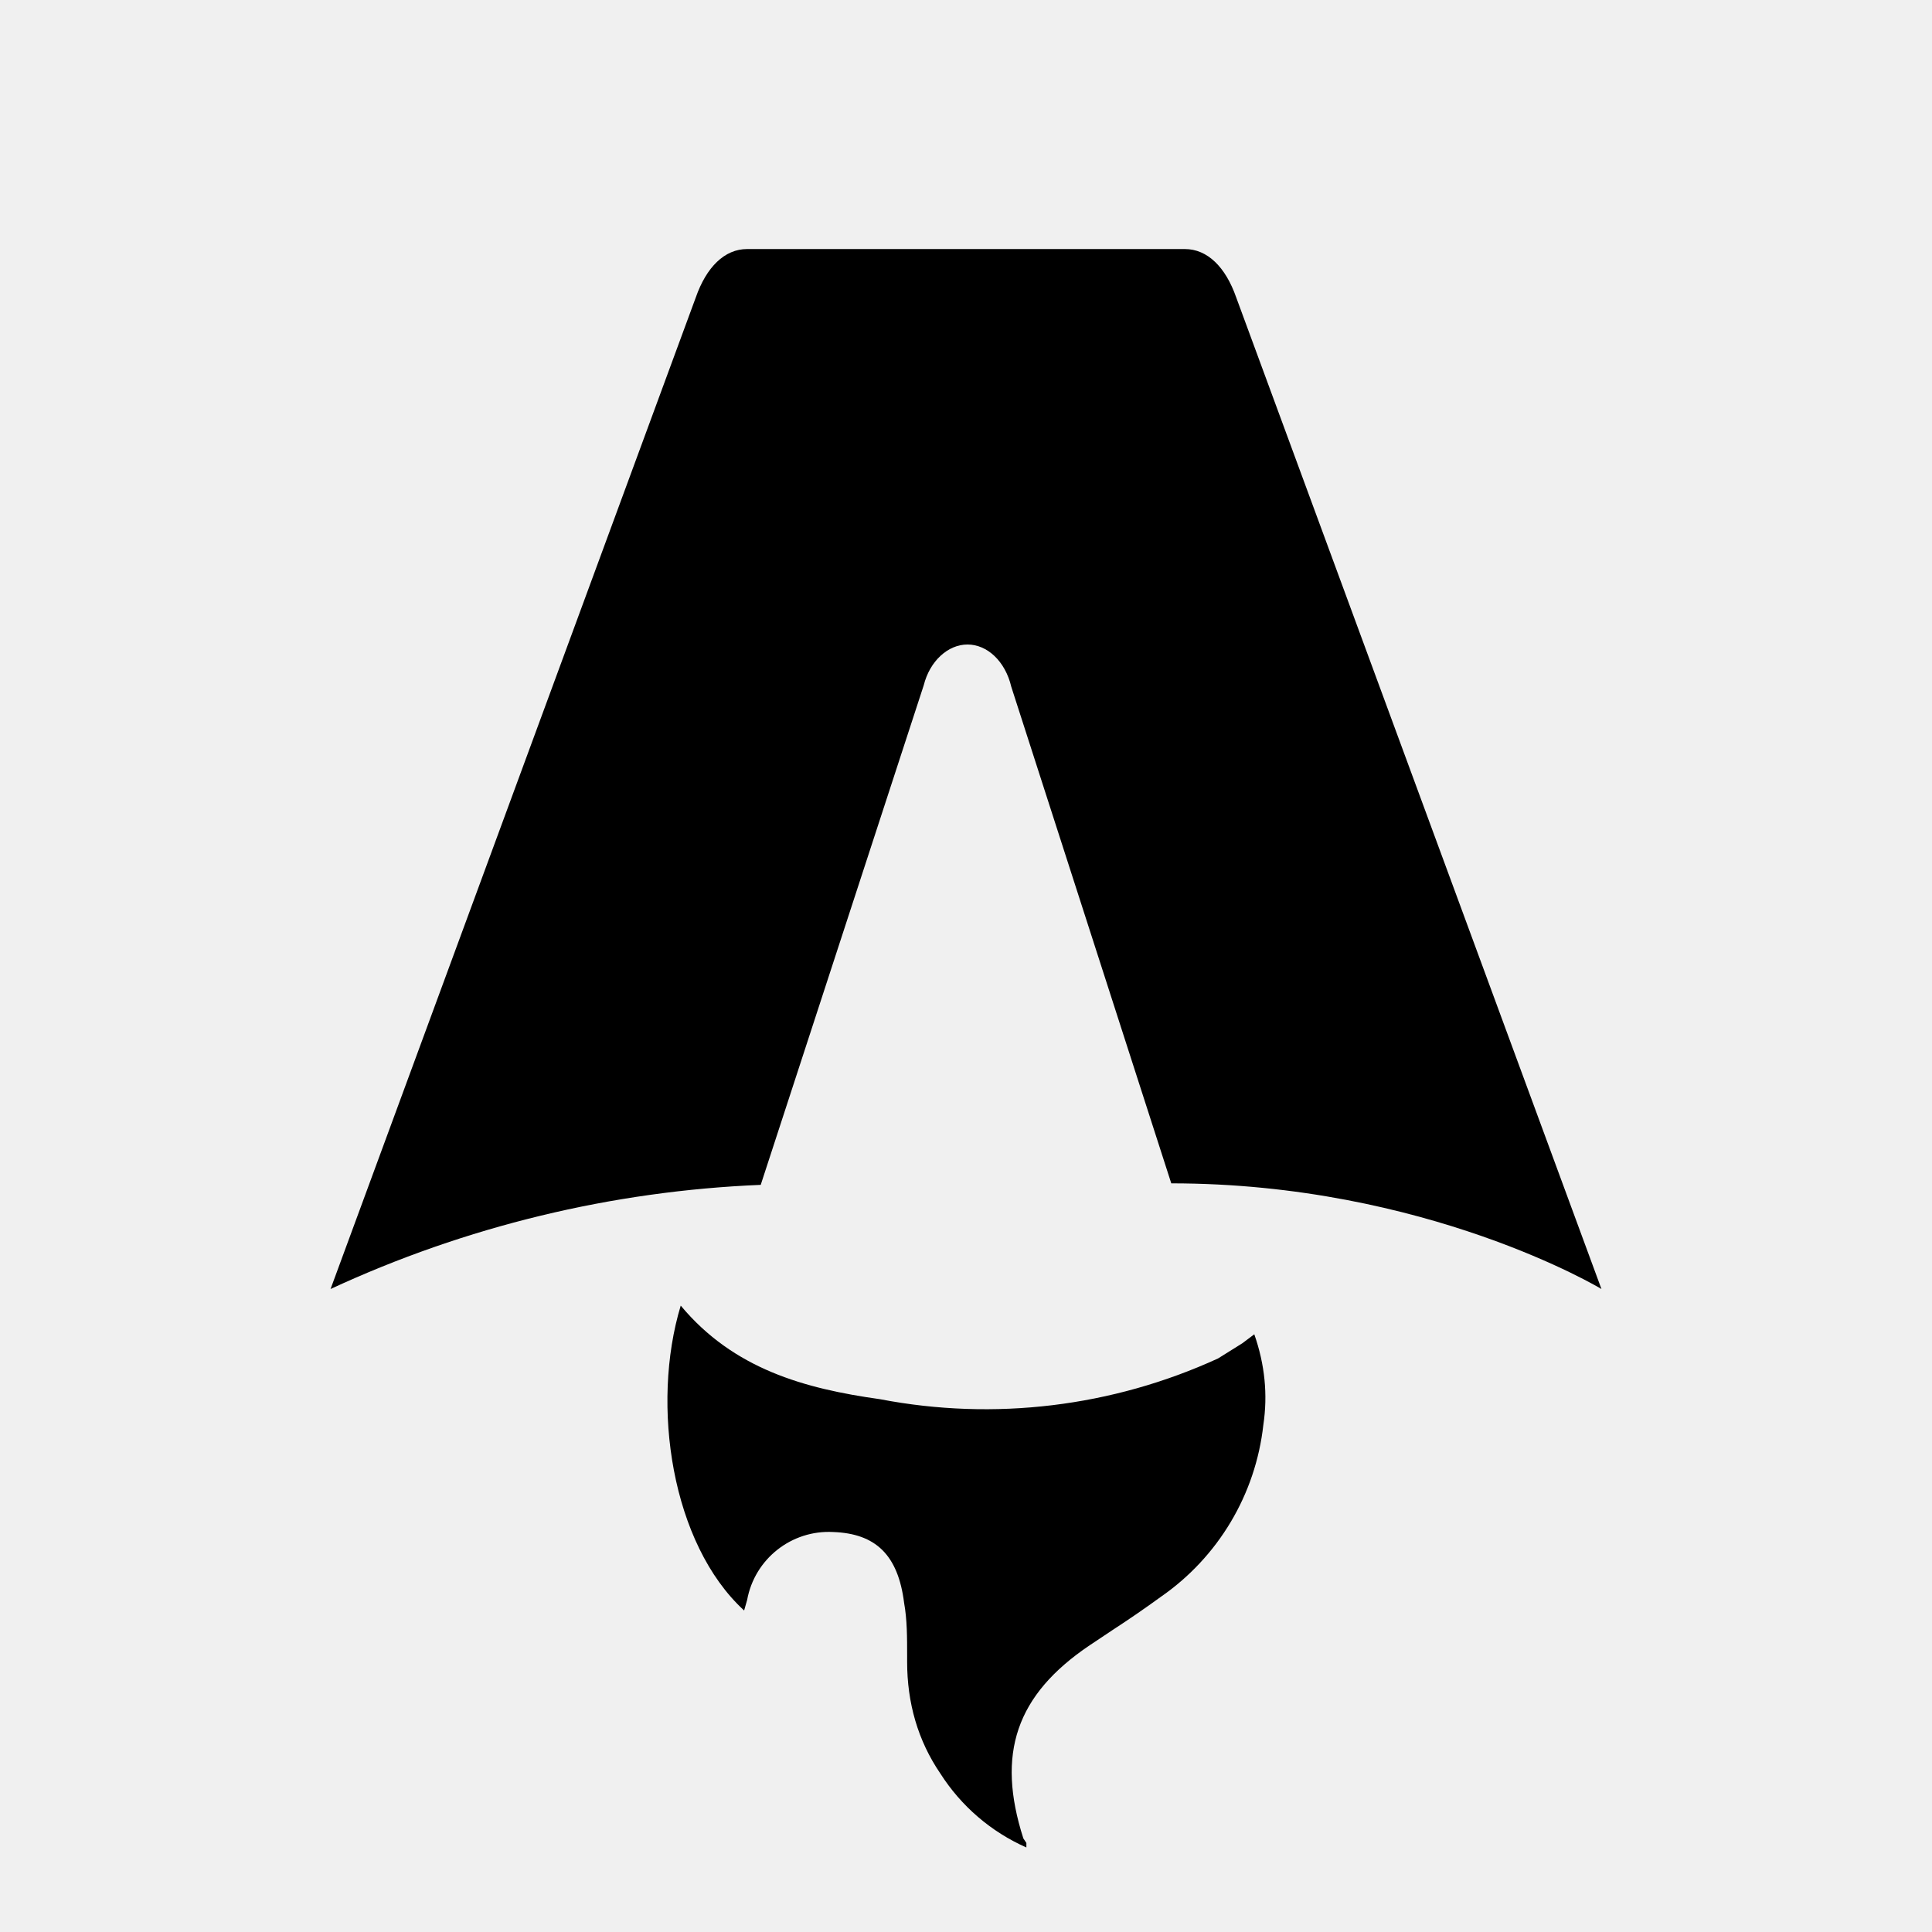
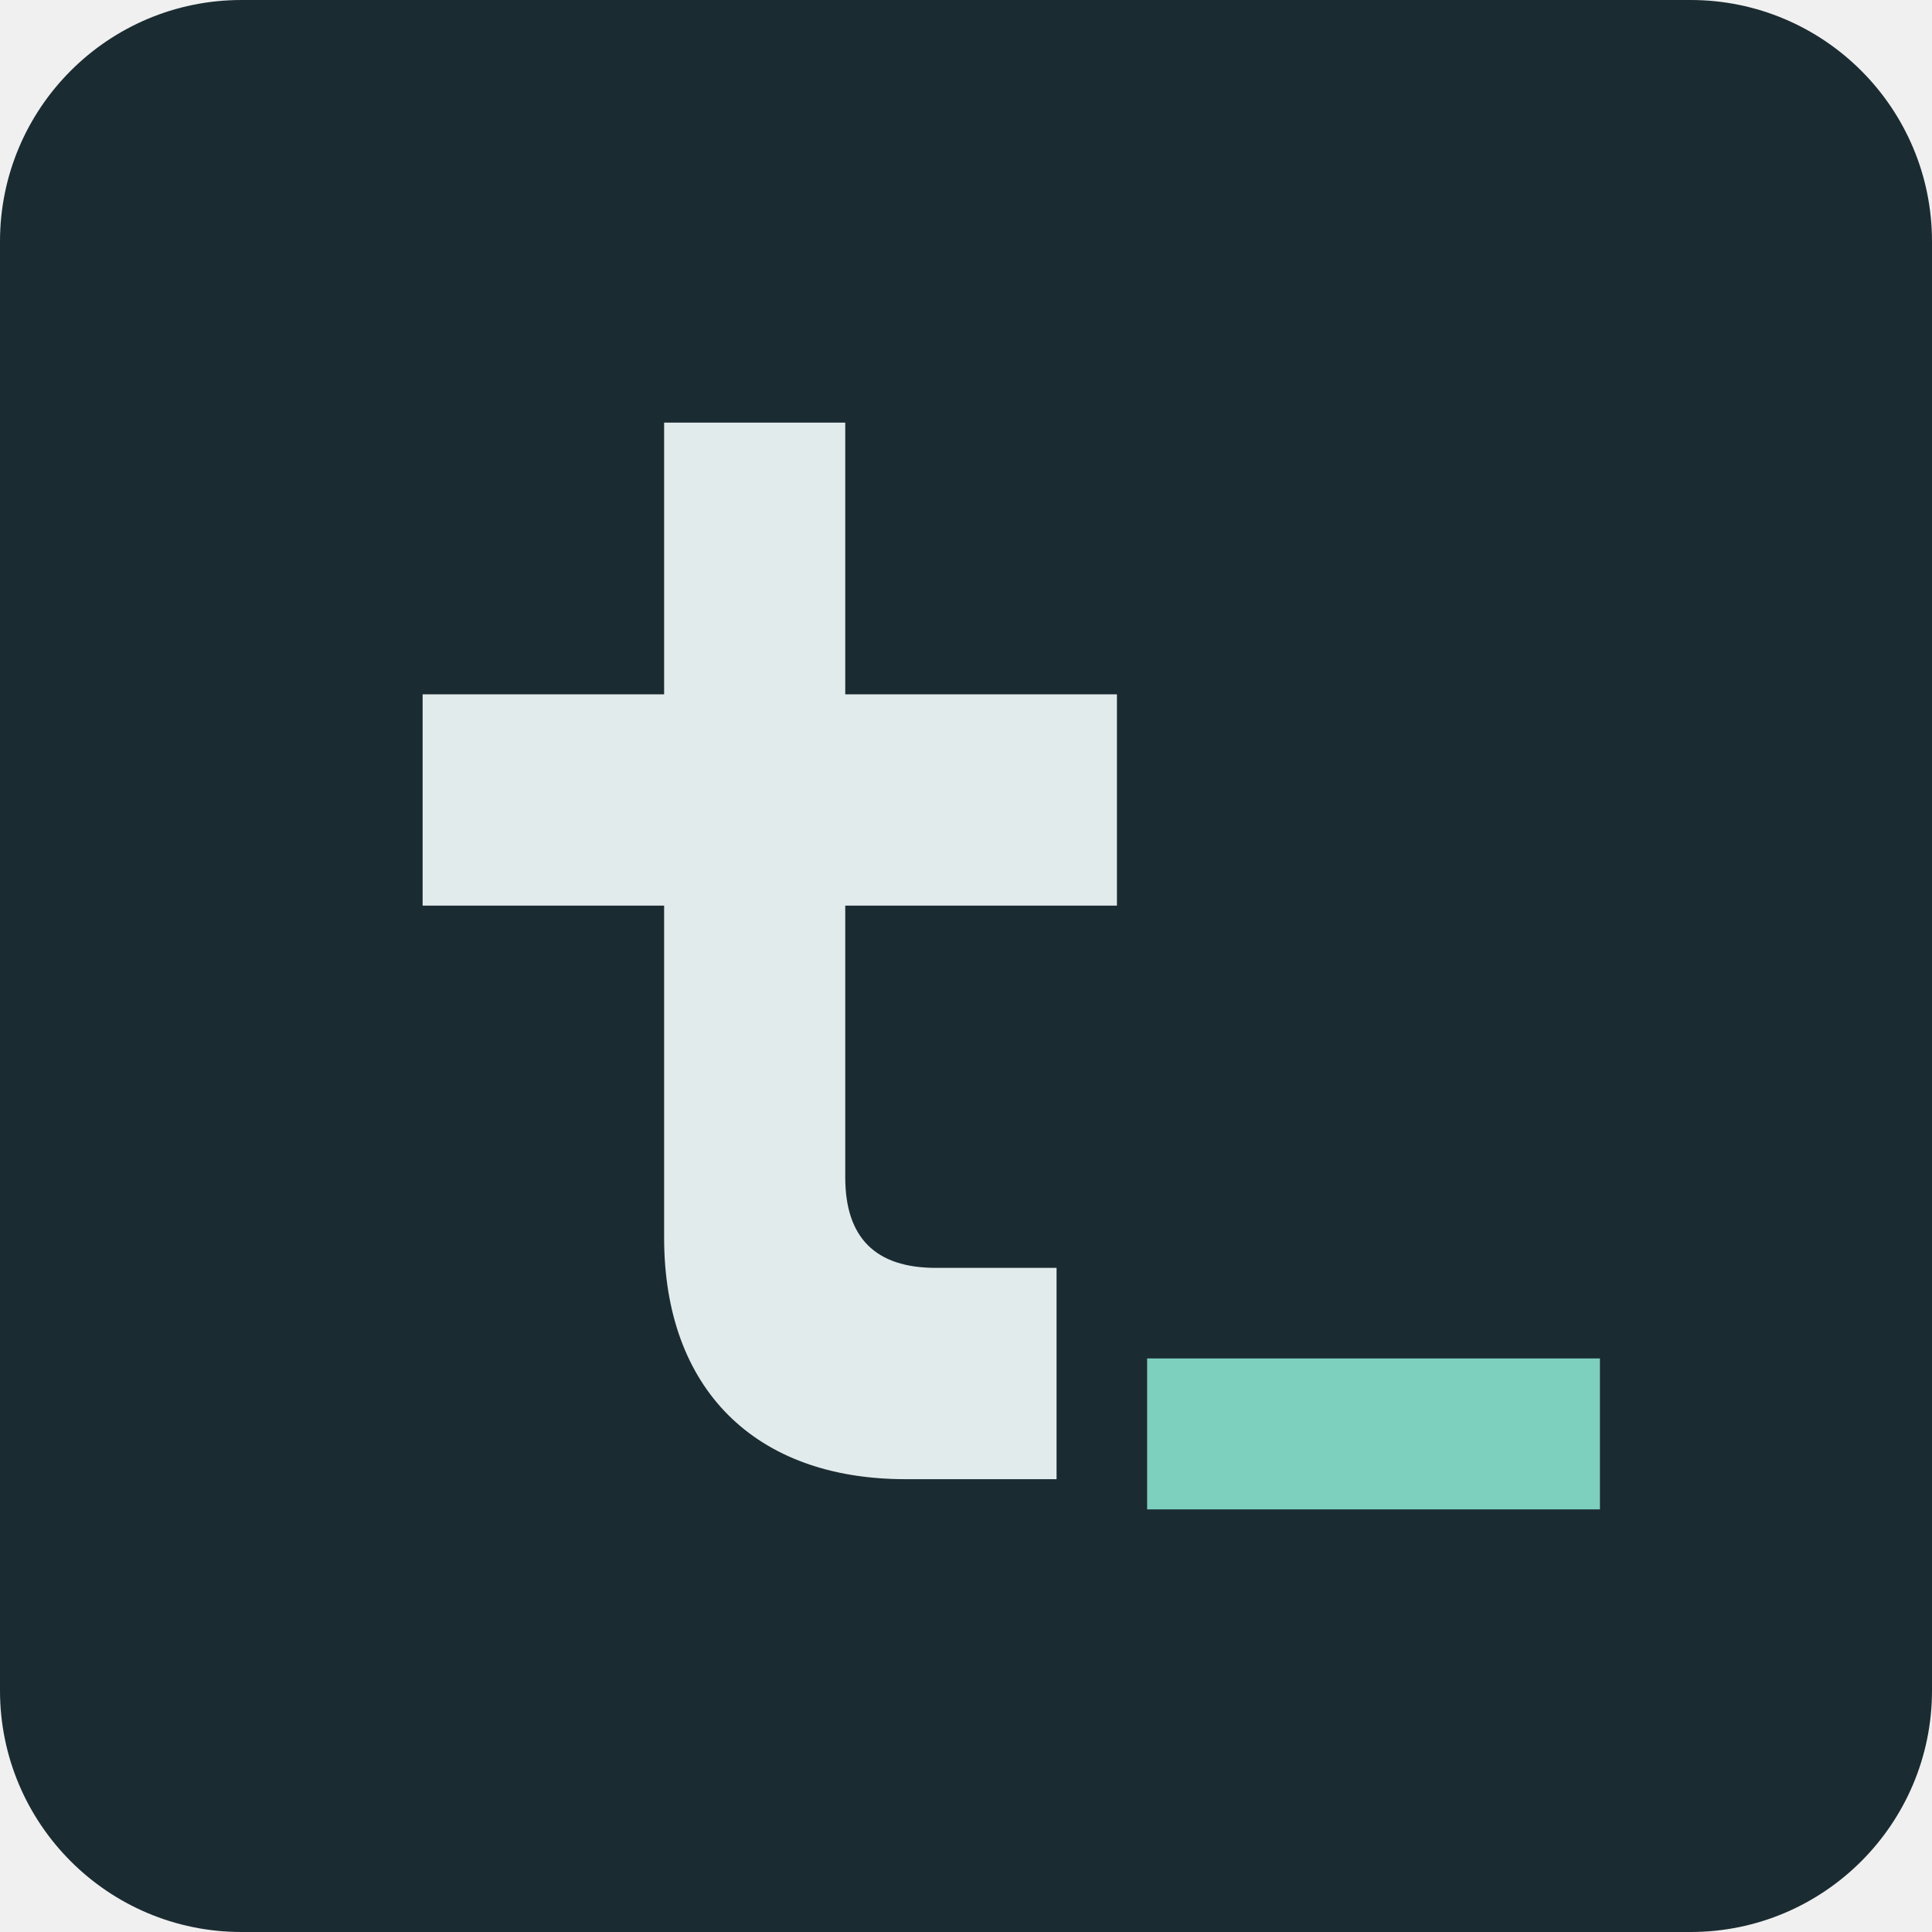
- <svg xmlns="http://www.w3.org/2000/svg" fill="none" viewBox="0 0 128 128">
-   <path d="M50.4 78.5a75.1 75.1 0 0 0-28.5 6.9l24.2-65.7c.7-2 1.9-3.2 3.4-3.2h29c1.5 0 2.7 1.2 3.4 3.2l24.2 65.7s-11.6-7-28.5-7L67 45.5c-.4-1.7-1.6-2.8-2.9-2.8-1.3 0-2.5 1.1-2.9 2.7L50.4 78.5Zm-1.1 28.2Zm-4.2-20.2c-2 6.6-.6 15.8 4.2 20.2a17.5 17.5 0 0 1 .2-.7 5.5 5.5 0 0 1 5.7-4.5c2.8.1 4.3 1.5 4.7 4.7.2 1.1.2 2.3.2 3.5v.4c0 2.7.7 5.2 2.2 7.4a13 13 0 0 0 5.7 4.9v-.3l-.2-.3c-1.8-5.6-.5-9.5 4.4-12.8l1.5-1a73 73 0 0 0 3.2-2.2 16 16 0 0 0 6.8-11.4c.3-2 .1-4-.6-6l-.8.6-1.6 1a37 37 0 0 1-22.4 2.7c-5-.7-9.7-2-13.2-6.2Z" />
-   <style>
-         path { fill: #000; }
-         @media (prefers-color-scheme: dark) {
-             path { fill: #FFF; }
-         }
-     </style>
+ <svg xmlns="http://www.w3.org/2000/svg" viewBox="0 0 64 64">
+   <rect width="64" height="64" rx="8" fill="#1b2b32" />
+   <path d="M22 14v27c0 5 3 8 8 8h5v-7h-4c-2 0-3-1-3-3V14Zm-8 9v7h23v-7Z" fill="#e2ebec" />
+   <path d="M38 45h15v5H38Z" fill="#7dcfbe" />
</svg>
